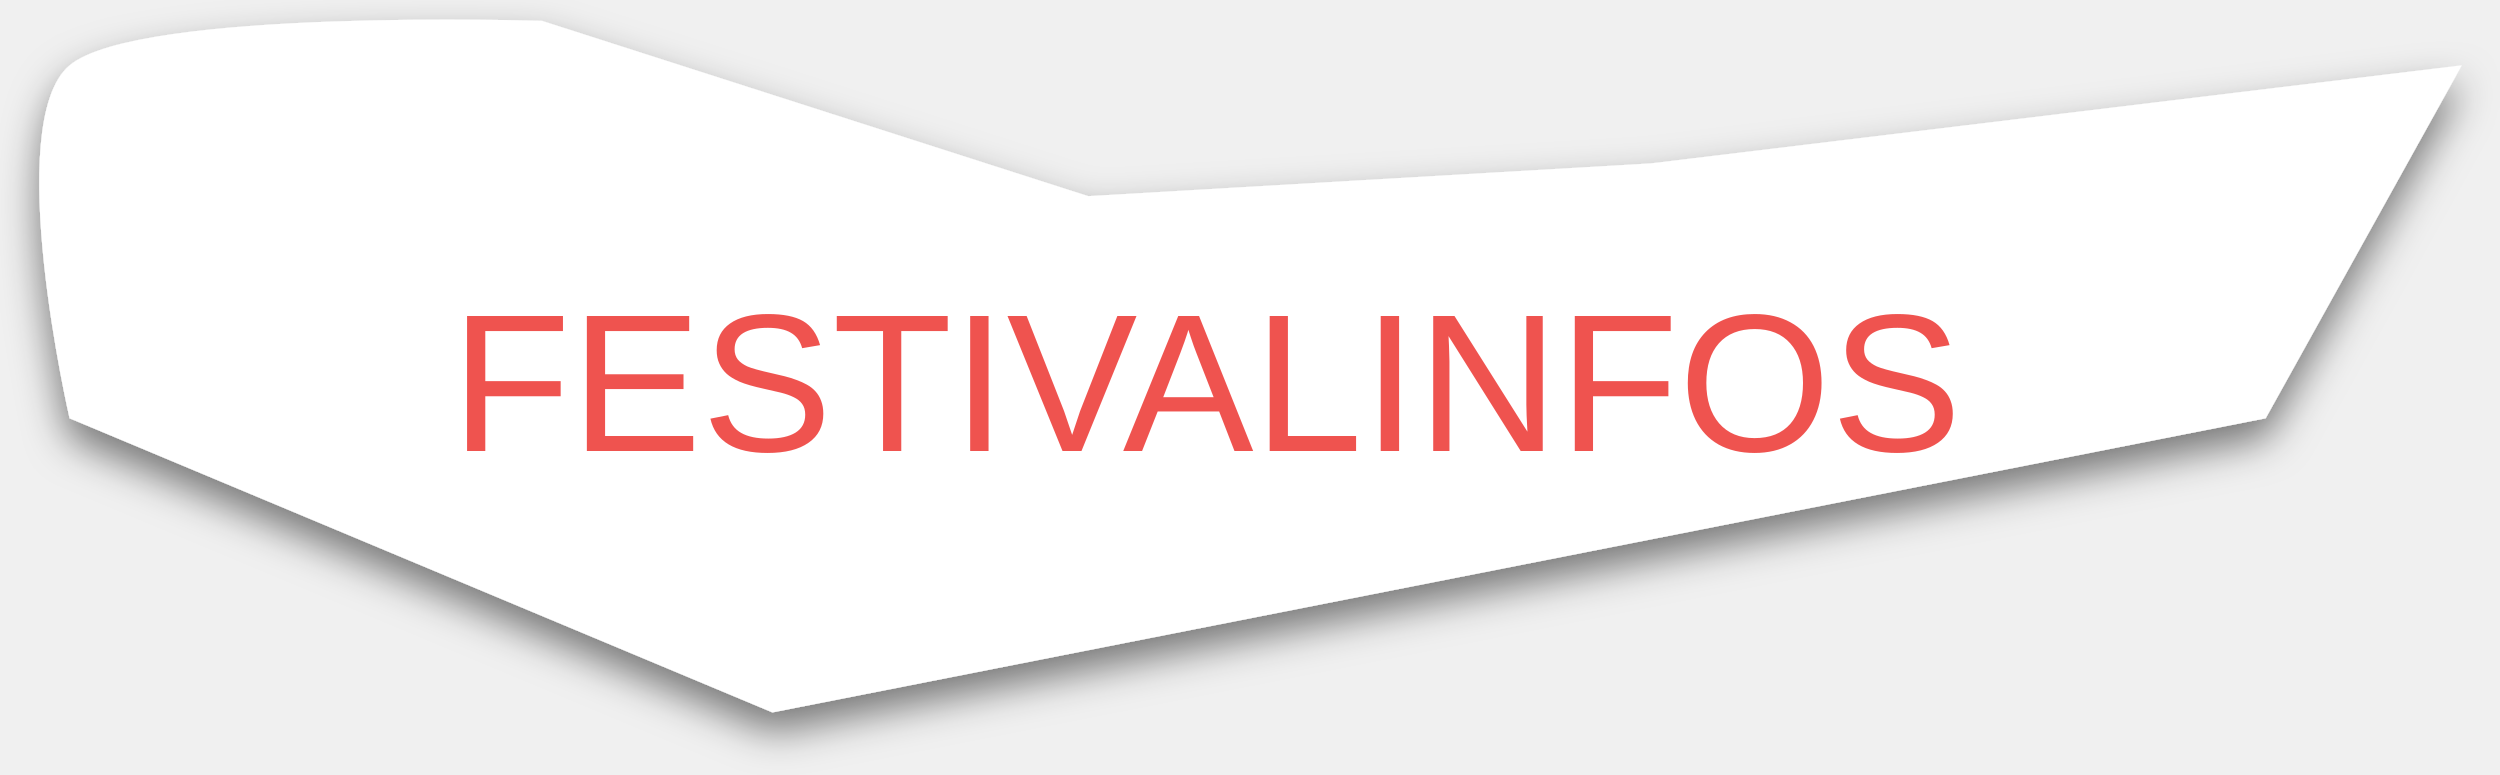
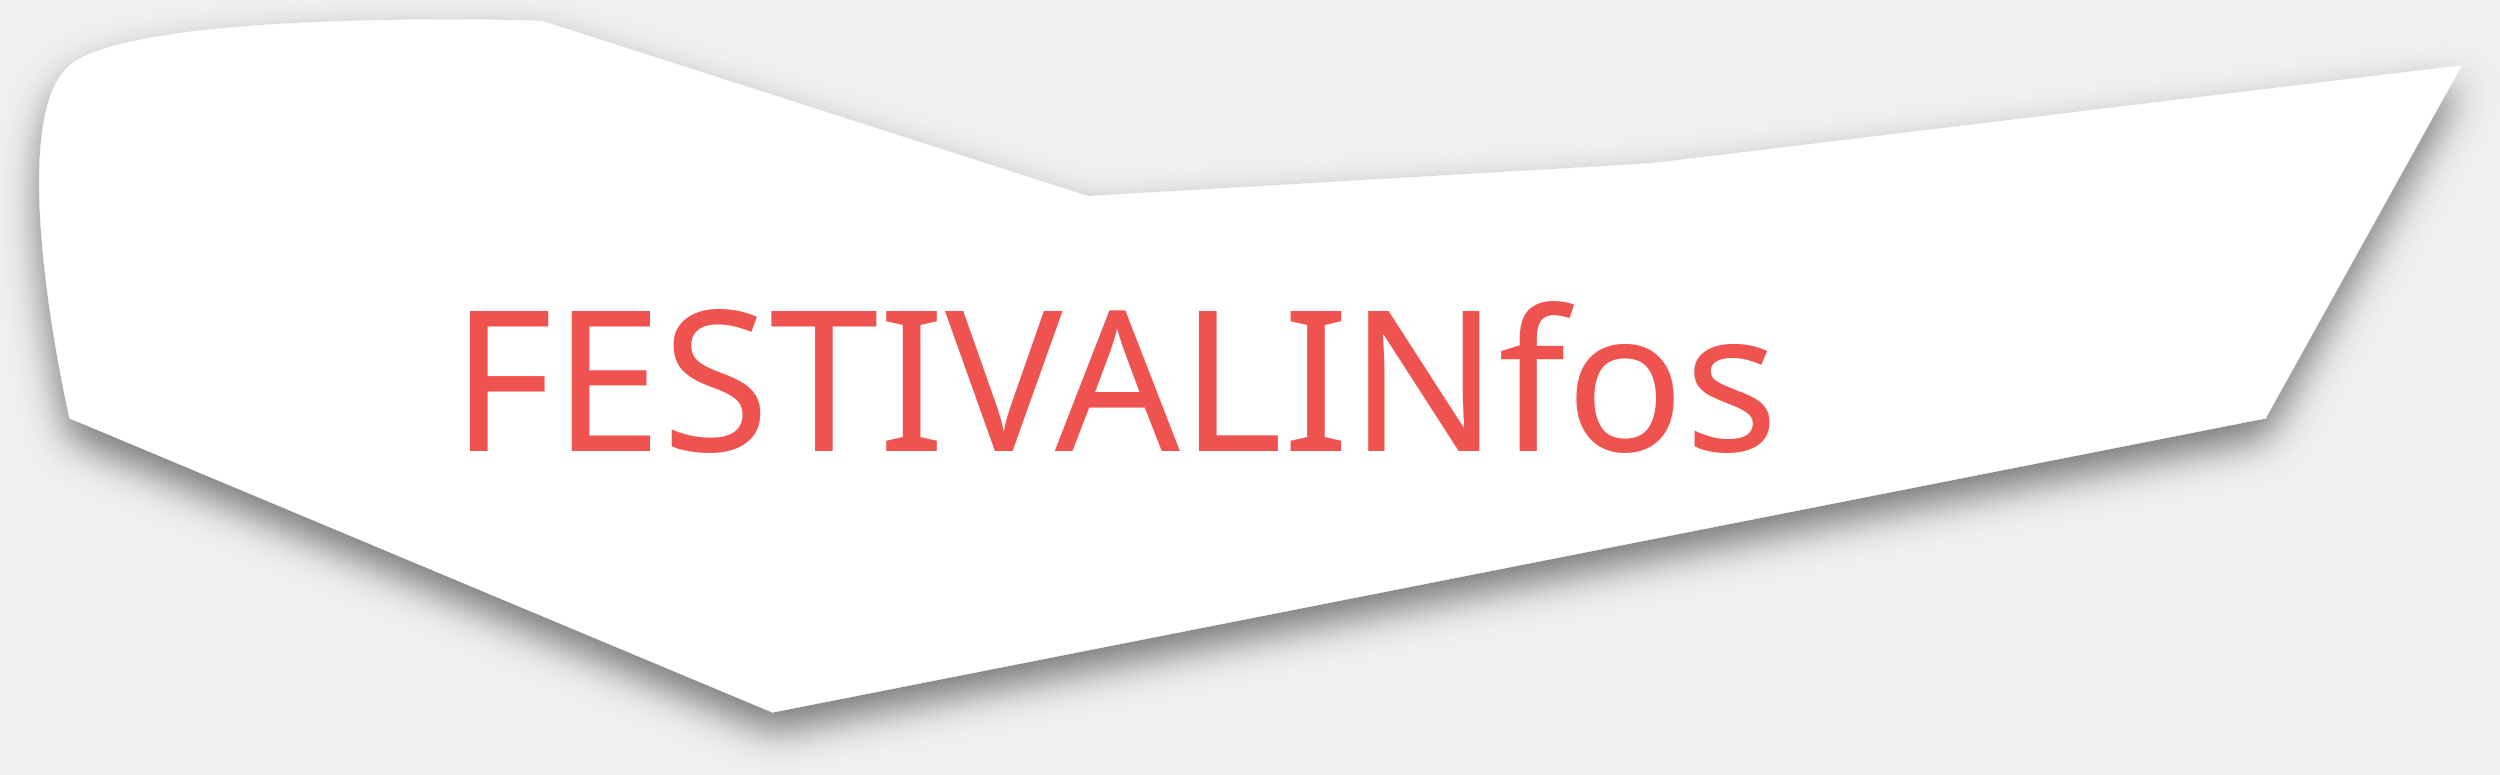
<svg xmlns="http://www.w3.org/2000/svg" width="255px" height="79px" viewBox="0 0 255 79" version="1.1">
  <defs>
    <filter x="-50%" y="-50%" width="200%" height="200%" filterUnits="objectBoundingBox" id="filter-1">
      <feOffset dx="0" dy="2" in="SourceAlpha" result="shadowOffsetOuter1" />
      <feGaussianBlur stdDeviation="2" in="shadowOffsetOuter1" result="shadowBlurOuter1" />
      <feColorMatrix values="0 0 0 0 0   0 0 0 0 0   0 0 0 0 0  0 0 0 0.5 0" type="matrix" in="shadowBlurOuter1" result="shadowMatrixOuter1" />
      <feMerge>
        <feMergeNode in="shadowMatrixOuter1" />
        <feMergeNode in="SourceGraphic" />
      </feMerge>
    </filter>
  </defs>
  <g id="Page-1" stroke="none" stroke-width="1" fill="none" fill-rule="evenodd">
    <g id="Landing-page" transform="translate(-52, -264)">
      <g id="Group-3" filter="url(#filter-1)" transform="translate(56, 266)">
        <path d="M3.097,4.667 C10.064,-1.196 51.275,0.128 51.275,0.128 L106.988,18.008 L133.832,16.445 L164.389,14.667 L188.693,11.728 L247.097,4.667 L227.097,40.667 L74.788,70.667 L3.097,40.667 C3.097,40.667 -3.871,10.529 3.097,4.667 Z" id="Rectangle-14" fill="#FFFFFF" />
-         <text id="Infos-zum-festival" font-family="Arial" font-size="20" fill="#EF5350">
-           <tspan x="42" y="44">FESTIVALINFOS</tspan>
+         <text id="Infos-zum-festival" font-family="AmaticSC-Bold, Amatic SC" font-size="20" fill="#EF5350">
+           <tspan x="42" y="44">FESTIVALINfos</tspan>
        </text>
      </g>
    </g>
  </g>
</svg>
